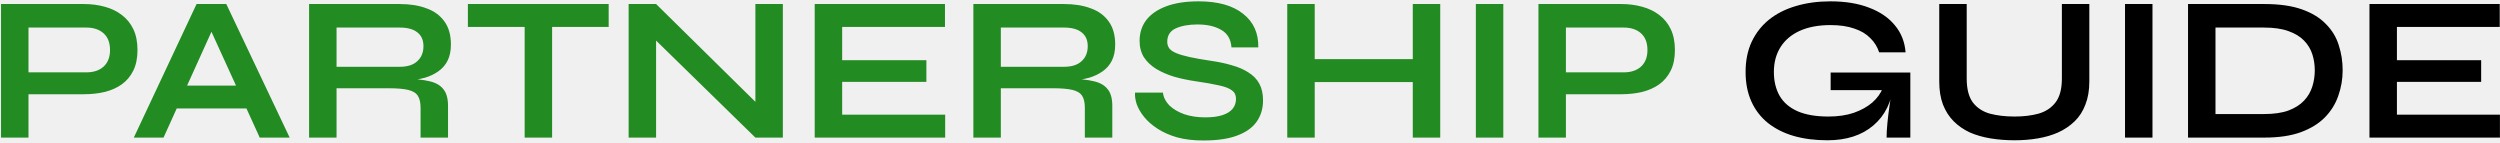
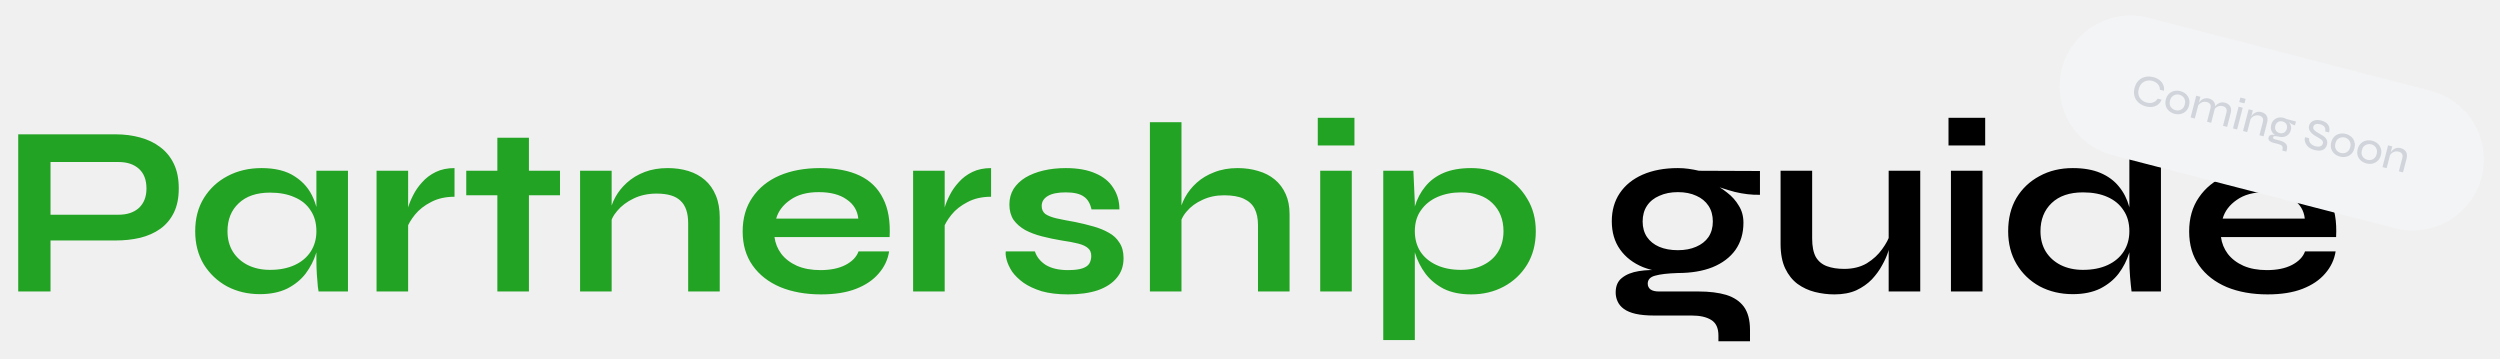
- <svg xmlns="http://www.w3.org/2000/svg" width="1211" height="69" viewBox="0 0 1211 69" fill="none">
-   <path d="M12.2 45.65V35.05H41.8C45.333 35.05 48.133 34.117 50.2 32.25C52.267 30.317 53.3 27.65 53.3 24.25C53.3 20.717 52.267 18.017 50.2 16.15C48.133 14.284 45.333 13.35 41.8 13.35H13.8V66.65H0.5V1.95H40.6C44.2 1.95 47.567 2.384 50.7 3.25C53.9 4.117 56.667 5.45 59 7.25C61.4 9.05 63.267 11.35 64.6 14.15C65.933 16.95 66.6 20.317 66.6 24.25C66.6 28.117 65.933 31.417 64.6 34.15C63.267 36.884 61.4 39.117 59 40.85C56.667 42.517 53.9 43.75 50.7 44.55C47.567 45.284 44.2 45.65 40.6 45.65H12.2ZM80.917 52.55V41.45H123.717V52.55H80.917ZM64.817 66.65L95.217 1.95H109.617L140.317 66.65H125.817L99.217 8.35H105.617L79.217 66.65H64.817ZM149.723 66.65V1.95H193.623C198.623 1.95 202.957 2.65 206.623 4.05C210.357 5.384 213.257 7.517 215.323 10.45C217.39 13.317 218.423 17.017 218.423 21.55C218.423 24.617 217.89 27.217 216.823 29.35C215.757 31.484 214.257 33.217 212.323 34.55C210.457 35.884 208.29 36.917 205.823 37.65C203.357 38.317 200.723 38.75 197.923 38.95L196.523 38.15C201.19 38.217 205.023 38.617 208.023 39.35C211.023 40.017 213.257 41.284 214.723 43.15C216.257 44.95 217.023 47.65 217.023 51.25V66.65H203.723V52.15C203.723 49.684 203.29 47.784 202.423 46.45C201.557 45.05 199.99 44.084 197.723 43.55C195.523 43.017 192.323 42.75 188.123 42.75H163.023V66.65H149.723ZM163.023 32.35H193.623C197.357 32.35 200.19 31.45 202.123 29.65C204.123 27.85 205.123 25.417 205.123 22.35C205.123 19.417 204.123 17.184 202.123 15.65C200.19 14.117 197.357 13.35 193.623 13.35H163.023V32.35ZM226.641 1.95H294.841V13.05H226.641V1.95ZM254.141 11.65H267.441V66.65H254.141V11.65ZM370.109 53.45L365.909 55.15V1.95H379.209V66.65H365.909L313.609 15.55L317.809 13.85V66.65H304.509V1.95H317.809L370.109 53.45ZM407.945 39.65V55.55H457.845V66.65H394.645V1.95H457.745V13.05H407.945V29.15H448.745V39.65H407.945ZM471.501 66.65V1.95H515.401C520.401 1.95 524.734 2.65 528.401 4.05C532.134 5.384 535.034 7.517 537.101 10.45C539.167 13.317 540.201 17.017 540.201 21.55C540.201 24.617 539.667 27.217 538.601 29.35C537.534 31.484 536.034 33.217 534.101 34.55C532.234 35.884 530.067 36.917 527.601 37.65C525.134 38.317 522.501 38.75 519.701 38.95L518.301 38.15C522.967 38.217 526.801 38.617 529.801 39.35C532.801 40.017 535.034 41.284 536.501 43.15C538.034 44.95 538.801 47.65 538.801 51.25V66.65H525.501V52.15C525.501 49.684 525.067 47.784 524.201 46.45C523.334 45.05 521.767 44.084 519.501 43.55C517.301 43.017 514.101 42.75 509.901 42.75H484.801V66.65H471.501ZM484.801 32.35H515.401C519.134 32.35 521.967 31.45 523.901 29.65C525.901 27.85 526.901 25.417 526.901 22.35C526.901 19.417 525.901 17.184 523.901 15.65C521.967 14.117 519.134 13.35 515.401 13.35H484.801V32.35ZM549.818 44.85H563.318C563.585 47.117 564.618 49.184 566.418 51.05C568.285 52.85 570.718 54.284 573.718 55.35C576.718 56.35 580.085 56.85 583.818 56.85C587.218 56.85 590.018 56.484 592.218 55.75C594.418 55.017 596.051 53.984 597.118 52.65C598.185 51.317 598.718 49.717 598.718 47.85C598.718 46.05 598.051 44.684 596.718 43.75C595.385 42.75 593.285 41.95 590.418 41.35C587.551 40.684 583.785 40.017 579.118 39.35C575.451 38.817 571.985 38.084 568.718 37.15C565.451 36.15 562.551 34.884 560.018 33.35C557.551 31.817 555.585 29.95 554.118 27.75C552.718 25.484 552.018 22.817 552.018 19.75C552.018 15.95 553.085 12.617 555.218 9.75C557.418 6.884 560.651 4.65 564.918 3.05C569.185 1.45 574.418 0.65 580.618 0.65C589.951 0.65 597.118 2.65 602.118 6.65C607.185 10.584 609.651 16.017 609.518 22.95H596.518C596.251 19.017 594.585 16.184 591.518 14.45C588.518 12.717 584.718 11.85 580.118 11.85C575.851 11.85 572.318 12.484 569.518 13.75C566.785 15.017 565.418 17.184 565.418 20.25C565.418 21.45 565.751 22.517 566.418 23.45C567.085 24.317 568.218 25.084 569.818 25.75C571.418 26.417 573.585 27.05 576.318 27.65C579.051 28.25 582.451 28.85 586.518 29.45C590.318 29.984 593.751 30.717 596.818 31.65C599.951 32.517 602.618 33.684 604.818 35.15C607.085 36.55 608.818 38.35 610.018 40.55C611.218 42.75 611.818 45.45 611.818 48.65C611.818 52.584 610.785 56.017 608.718 58.95C606.718 61.817 603.585 64.05 599.318 65.65C595.118 67.25 589.651 68.05 582.918 68.05C578.118 68.05 573.885 67.55 570.218 66.55C566.551 65.484 563.385 64.084 560.718 62.35C558.051 60.617 555.885 58.717 554.218 56.65C552.551 54.584 551.351 52.517 550.618 50.45C549.951 48.384 549.685 46.517 549.818 44.85ZM635.252 28.65H686.552V39.75H635.252V28.65ZM684.352 1.95H697.652V66.65H684.352V1.95ZM623.552 1.95H636.852V66.65H623.552V1.95ZM714.905 1.95H728.205V66.65H714.905V1.95ZM756.927 45.65V35.05H786.527C790.06 35.05 792.86 34.117 794.927 32.25C796.993 30.317 798.027 27.65 798.027 24.25C798.027 20.717 796.993 18.017 794.927 16.15C792.86 14.284 790.06 13.35 786.527 13.35H758.527V66.65H745.227V1.95H785.327C788.927 1.95 792.293 2.384 795.427 3.25C798.627 4.117 801.393 5.45 803.727 7.25C806.127 9.05 807.993 11.35 809.327 14.15C810.66 16.95 811.327 20.317 811.327 24.25C811.327 28.117 810.66 31.417 809.327 34.15C807.993 36.884 806.127 39.117 803.727 40.85C801.393 42.517 798.627 43.75 795.427 44.55C792.293 45.284 788.927 45.65 785.327 45.65H756.927Z" fill="#228B22" />
-   <path d="M885.166 67.95C879.166 67.95 873.732 67.25 868.866 65.85C864.066 64.45 859.899 62.35 856.366 59.55C852.899 56.75 850.232 53.284 848.366 49.15C846.499 45.017 845.566 40.25 845.566 34.85C845.566 29.384 846.532 24.55 848.466 20.35C850.466 16.084 853.266 12.484 856.866 9.55C860.532 6.617 864.866 4.417 869.866 2.95C874.932 1.417 880.532 0.65 886.666 0.65C893.932 0.65 900.199 1.684 905.466 3.75C910.732 5.75 914.866 8.584 917.866 12.25C920.932 15.917 922.666 20.284 923.066 25.35H910.266C909.399 22.684 907.966 20.384 905.966 18.45C904.032 16.45 901.466 14.917 898.266 13.85C895.066 12.717 891.199 12.15 886.666 12.15C880.866 12.15 875.899 13.084 871.766 14.95C867.699 16.817 864.599 19.45 862.466 22.85C860.332 26.25 859.266 30.25 859.266 34.85C859.266 39.317 860.199 43.184 862.066 46.45C863.932 49.65 866.799 52.117 870.666 53.85C874.599 55.584 879.599 56.45 885.666 56.45C890.332 56.45 894.432 55.85 897.966 54.65C901.566 53.384 904.566 51.717 906.966 49.65C909.366 47.517 911.066 45.15 912.066 42.55L917.266 40.65C916.399 49.25 913.132 55.95 907.466 60.75C901.866 65.55 894.432 67.95 885.166 67.95ZM913.866 66.65C913.866 64.584 913.999 62.217 914.266 59.55C914.532 56.817 914.866 54.084 915.266 51.35C915.666 48.55 916.032 45.984 916.366 43.65H886.766V35.15H925.366V66.65H913.866ZM998.772 38.05V1.95H1012.07V39.45C1012.07 43.717 1011.44 47.45 1010.17 50.65C1008.97 53.85 1007.24 56.55 1004.97 58.75C1002.71 60.95 1000.04 62.75 996.972 64.15C993.972 65.484 990.672 66.45 987.072 67.05C983.539 67.65 979.805 67.95 975.872 67.95C971.805 67.95 967.939 67.65 964.272 67.05C960.605 66.45 957.239 65.484 954.172 64.15C951.172 62.75 948.572 60.95 946.372 58.75C944.172 56.55 942.439 53.85 941.172 50.65C939.972 47.45 939.372 43.717 939.372 39.45V1.95H952.672V38.05C952.672 43.117 953.672 46.984 955.672 49.65C957.672 52.25 960.405 54.05 963.872 55.05C967.405 55.984 971.405 56.45 975.872 56.45C980.205 56.45 984.072 55.984 987.472 55.05C990.939 54.05 993.672 52.25 995.672 49.65C997.739 46.984 998.772 43.117 998.772 38.05ZM1029.36 1.95H1042.66V66.65H1029.36V1.95ZM1096.88 1.95C1104.15 1.95 1110.21 2.817 1115.08 4.55C1119.95 6.284 1123.81 8.65 1126.68 11.65C1129.61 14.584 1131.68 17.984 1132.88 21.85C1134.15 25.717 1134.78 29.784 1134.78 34.05C1134.78 38.317 1134.08 42.417 1132.68 46.35C1131.35 50.284 1129.18 53.784 1126.18 56.85C1123.25 59.85 1119.35 62.25 1114.48 64.05C1109.68 65.784 1103.81 66.65 1096.88 66.65H1059.88V1.95H1096.88ZM1073.18 55.25H1096.58C1101.38 55.25 1105.35 54.684 1108.48 53.55C1111.68 52.35 1114.21 50.75 1116.08 48.75C1117.95 46.75 1119.28 44.484 1120.08 41.95C1120.88 39.417 1121.28 36.784 1121.28 34.05C1121.28 31.317 1120.88 28.717 1120.08 26.25C1119.28 23.784 1117.95 21.584 1116.08 19.65C1114.21 17.717 1111.68 16.184 1108.48 15.05C1105.35 13.917 1101.38 13.35 1096.58 13.35H1073.18V55.25ZM1161.07 39.65V55.55H1210.97V66.65H1147.77V1.95H1210.87V13.05H1161.07V29.15H1201.87V39.65H1161.07Z" fill="black" />
+ <svg xmlns="http://www.w3.org/2000/svg" width="669" height="96" viewBox="0 0 669 96" fill="none">
+   <g clip-path="url(#clip0_16424_172908)">
+     <path d="M12.48 64.35V57.46H31.72C34.017 57.46 35.837 56.853 37.18 55.64C38.523 54.383 39.195 52.65 39.195 50.44C39.195 48.143 38.523 46.388 37.18 45.175C35.837 43.962 34.017 43.355 31.72 43.355H13.52V78H4.875V35.945H30.94C33.28 35.945 35.468 36.227 37.505 36.79C39.585 37.353 41.383 38.22 42.9 39.39C44.46 40.56 45.673 42.055 46.54 43.875C47.407 45.695 47.84 47.883 47.84 50.44C47.84 52.953 47.407 55.098 46.54 56.875C45.673 58.652 44.46 60.103 42.9 61.23C41.383 62.313 39.585 63.115 37.505 63.635C35.468 64.112 33.28 64.35 30.94 64.35H12.48ZM69.523 78.715C66.316 78.715 63.391 78.022 60.748 76.635C58.148 75.205 56.068 73.233 54.508 70.72C52.991 68.163 52.233 65.217 52.233 61.88C52.233 58.457 53.013 55.488 54.573 52.975C56.133 50.462 58.234 48.512 60.878 47.125C63.564 45.695 66.598 44.98 69.978 44.98C73.704 44.98 76.694 45.738 78.948 47.255C81.244 48.728 82.913 50.743 83.953 53.3C84.993 55.857 85.513 58.717 85.513 61.88C85.513 63.787 85.209 65.737 84.603 67.73C83.996 69.68 83.064 71.5 81.808 73.19C80.551 74.837 78.904 76.18 76.868 77.22C74.831 78.217 72.383 78.715 69.523 78.715ZM72.253 72.215C74.809 72.215 77.019 71.782 78.883 70.915C80.746 70.048 82.176 68.835 83.173 67.275C84.169 65.715 84.668 63.917 84.668 61.88C84.668 59.67 84.148 57.807 83.108 56.29C82.111 54.73 80.681 53.56 78.818 52.78C76.998 51.957 74.809 51.545 72.253 51.545C68.656 51.545 65.861 52.498 63.868 54.405C61.874 56.268 60.878 58.76 60.878 61.88C60.878 63.96 61.354 65.78 62.308 67.34C63.261 68.857 64.583 70.048 66.273 70.915C68.006 71.782 69.999 72.215 72.253 72.215ZM84.668 45.695H93.118V78H85.253C85.253 78 85.188 77.588 85.058 76.765C84.971 75.898 84.884 74.815 84.798 73.515C84.711 72.215 84.668 70.937 84.668 69.68V45.695ZM100.765 45.695H109.215V78H100.765V45.695ZM121.63 52.65C119.204 52.65 117.102 53.127 115.325 54.08C113.549 54.99 112.119 56.117 111.035 57.46C109.952 58.803 109.194 60.103 108.76 61.36L108.695 57.785C108.739 57.265 108.912 56.507 109.215 55.51C109.519 54.47 109.974 53.365 110.58 52.195C111.187 50.982 111.989 49.833 112.985 48.75C113.982 47.623 115.195 46.713 116.625 46.02C118.055 45.327 119.724 44.98 121.63 44.98V52.65ZM124.77 45.695H149.86V52.26H124.77V45.695ZM133.09 36.855H141.54V78H133.09V36.855ZM155.228 45.695H163.678V78H155.228V45.695ZM178.693 44.98C180.686 44.98 182.528 45.24 184.218 45.76C185.908 46.28 187.381 47.082 188.638 48.165C189.895 49.248 190.87 50.635 191.563 52.325C192.256 53.972 192.603 55.943 192.603 58.24V78H184.153V59.735C184.153 57.005 183.481 55.012 182.138 53.755C180.838 52.455 178.693 51.805 175.703 51.805C173.45 51.805 171.413 52.238 169.593 53.105C167.773 53.972 166.3 55.077 165.173 56.42C164.046 57.72 163.396 59.085 163.223 60.515L163.158 57.2C163.375 55.683 163.873 54.21 164.653 52.78C165.433 51.35 166.473 50.05 167.773 48.88C169.116 47.667 170.698 46.713 172.518 46.02C174.338 45.327 176.396 44.98 178.693 44.98ZM229.741 67.275H237.931C237.585 69.485 236.653 71.457 235.136 73.19C233.663 74.923 231.648 76.288 229.091 77.285C226.535 78.282 223.415 78.78 219.731 78.78C215.615 78.78 211.975 78.13 208.811 76.83C205.648 75.487 203.178 73.558 201.401 71.045C199.625 68.532 198.736 65.498 198.736 61.945C198.736 58.392 199.603 55.358 201.336 52.845C203.07 50.288 205.475 48.338 208.551 46.995C211.671 45.652 215.311 44.98 219.471 44.98C223.718 44.98 227.25 45.652 230.066 46.995C232.883 48.338 234.963 50.375 236.306 53.105C237.693 55.792 238.278 59.237 238.061 63.44H207.251C207.468 65.087 208.075 66.582 209.071 67.925C210.111 69.268 211.498 70.33 213.231 71.11C215.008 71.89 217.11 72.28 219.536 72.28C222.223 72.28 224.455 71.825 226.231 70.915C228.051 69.962 229.221 68.748 229.741 67.275ZM219.081 51.415C215.961 51.415 213.426 52.108 211.476 53.495C209.526 54.838 208.27 56.507 207.706 58.5H229.676C229.46 56.333 228.42 54.622 226.556 53.365C224.736 52.065 222.245 51.415 219.081 51.415ZM244.349 45.695H252.799V78H244.349V45.695ZM265.214 52.65C262.788 52.65 260.686 53.127 258.909 54.08C257.133 54.99 255.703 56.117 254.619 57.46C253.536 58.803 252.778 60.103 252.344 61.36L252.279 57.785C252.323 57.265 252.496 56.507 252.799 55.51C253.103 54.47 253.558 53.365 254.164 52.195C254.771 50.982 255.573 49.833 256.569 48.75C257.566 47.623 258.779 46.713 260.209 46.02C261.639 45.327 263.308 44.98 265.214 44.98V52.65ZM269.138 67.275H276.938C277.415 68.748 278.39 69.962 279.863 70.915C281.38 71.825 283.351 72.28 285.778 72.28C287.425 72.28 288.703 72.128 289.613 71.825C290.523 71.522 291.151 71.088 291.498 70.525C291.845 69.918 292.018 69.247 292.018 68.51C292.018 67.6 291.736 66.907 291.173 66.43C290.61 65.91 289.743 65.498 288.573 65.195C287.403 64.892 285.908 64.61 284.088 64.35C282.268 64.047 280.513 63.678 278.823 63.245C277.133 62.812 275.638 62.248 274.338 61.555C273.038 60.818 271.998 59.908 271.218 58.825C270.481 57.698 270.113 56.333 270.113 54.73C270.113 53.17 270.481 51.783 271.218 50.57C271.998 49.357 273.06 48.338 274.403 47.515C275.79 46.692 277.393 46.063 279.213 45.63C281.076 45.197 283.07 44.98 285.193 44.98C288.4 44.98 291.065 45.457 293.188 46.41C295.311 47.32 296.893 48.62 297.933 50.31C299.016 51.957 299.558 53.863 299.558 56.03H292.083C291.736 54.427 291.043 53.278 290.003 52.585C288.963 51.848 287.36 51.48 285.193 51.48C283.07 51.48 281.466 51.805 280.383 52.455C279.3 53.105 278.758 53.993 278.758 55.12C278.758 56.03 279.083 56.745 279.733 57.265C280.426 57.742 281.423 58.132 282.723 58.435C284.066 58.738 285.735 59.063 287.728 59.41C289.418 59.757 291.021 60.147 292.538 60.58C294.098 61.013 295.485 61.577 296.698 62.27C297.911 62.92 298.865 63.808 299.558 64.935C300.295 66.018 300.663 67.405 300.663 69.095C300.663 71.175 300.056 72.93 298.843 74.36C297.673 75.79 295.983 76.895 293.773 77.675C291.563 78.412 288.92 78.78 285.843 78.78C283.113 78.78 280.751 78.498 278.758 77.935C276.808 77.328 275.183 76.57 273.883 75.66C272.583 74.707 271.565 73.71 270.828 72.67C270.135 71.587 269.658 70.568 269.398 69.615C269.138 68.662 269.051 67.882 269.138 67.275ZM336.638 78V60.255C336.638 58.478 336.334 57.005 335.728 55.835C335.121 54.665 334.146 53.777 332.803 53.17C331.503 52.563 329.748 52.26 327.538 52.26C325.414 52.26 323.486 52.672 321.753 53.495C320.019 54.275 318.611 55.315 317.528 56.615C316.444 57.872 315.838 59.215 315.708 60.645L315.643 57.07C315.859 55.64 316.358 54.21 317.138 52.78C317.918 51.35 318.958 50.05 320.258 48.88C321.558 47.71 323.118 46.778 324.938 46.085C326.801 45.348 328.881 44.98 331.178 44.98C333.171 44.98 335.013 45.24 336.703 45.76C338.393 46.237 339.866 46.995 341.123 48.035C342.379 49.075 343.354 50.375 344.048 51.935C344.741 53.452 345.088 55.25 345.088 57.33V78H336.638ZM307.713 78V32.695H316.163V78H307.713ZM362.452 31.525V38.935H352.637V31.525H362.452ZM353.287 45.695H361.737V78H353.287V45.695ZM393.69 78.78C390.83 78.78 388.381 78.282 386.345 77.285C384.351 76.245 382.726 74.902 381.47 73.255C380.213 71.565 379.281 69.723 378.675 67.73C378.068 65.737 377.765 63.787 377.765 61.88C377.765 59.497 378.046 57.287 378.61 55.25C379.216 53.213 380.148 51.437 381.405 49.92C382.661 48.36 384.286 47.147 386.28 46.28C388.316 45.413 390.786 44.98 393.69 44.98C396.94 44.98 399.865 45.695 402.465 47.125C405.065 48.555 407.123 50.548 408.64 53.105C410.2 55.618 410.98 58.543 410.98 61.88C410.98 65.303 410.2 68.293 408.64 70.85C407.08 73.363 405 75.313 402.4 76.7C399.8 78.087 396.896 78.78 393.69 78.78ZM390.96 72.215C393.256 72.215 395.25 71.782 396.94 70.915C398.673 70.048 399.995 68.857 400.905 67.34C401.858 65.78 402.335 63.96 402.335 61.88C402.335 58.76 401.338 56.247 399.345 54.34C397.395 52.433 394.6 51.48 390.96 51.48C388.663 51.48 386.561 51.892 384.655 52.715C382.791 53.538 381.318 54.73 380.235 56.29C379.151 57.807 378.61 59.67 378.61 61.88C378.61 63.96 379.108 65.78 380.105 67.34C381.101 68.857 382.531 70.048 384.395 70.915C386.258 71.782 388.446 72.215 390.96 72.215ZM370.16 45.695H378.22L378.61 54.275V91H370.16V45.695Z" fill="#23A323" />
+     <path d="M448.995 73.06C445.485 73.06 442.386 72.54 439.7 71.5C437.056 70.417 434.998 68.835 433.525 66.755C432.051 64.675 431.315 62.162 431.315 59.215C431.315 56.312 432.03 53.798 433.46 51.675C434.89 49.552 436.926 47.905 439.57 46.735C442.256 45.565 445.398 44.98 448.995 44.98C449.991 44.98 450.945 45.045 451.855 45.175C452.808 45.305 453.74 45.478 454.65 45.695L470.965 45.76V52.13C468.755 52.173 466.501 51.913 464.205 51.35C461.951 50.743 459.958 50.093 458.225 49.4L458.03 48.945C459.503 49.638 460.89 50.505 462.19 51.545C463.49 52.542 464.53 53.712 465.31 55.055C466.133 56.355 466.545 57.872 466.545 59.605C466.545 62.422 465.83 64.848 464.4 66.885C462.97 68.878 460.933 70.417 458.29 71.5C455.69 72.54 452.591 73.06 448.995 73.06ZM459.85 91.325V89.765C459.85 87.772 459.2 86.385 457.9 85.605C456.643 84.825 454.91 84.435 452.7 84.435H442.625C440.675 84.435 439.028 84.283 437.685 83.98C436.385 83.677 435.345 83.243 434.565 82.68C433.785 82.117 433.221 81.445 432.875 80.665C432.528 79.928 432.355 79.127 432.355 78.26C432.355 76.527 432.918 75.227 434.045 74.36C435.171 73.45 436.688 72.843 438.595 72.54C440.501 72.237 442.603 72.172 444.9 72.345L448.995 73.06C446.265 73.147 444.228 73.385 442.885 73.775C441.585 74.122 440.935 74.837 440.935 75.92C440.935 76.57 441.195 77.09 441.715 77.48C442.235 77.827 442.971 78 443.925 78H454.52C457.423 78 459.893 78.303 461.93 78.91C464.01 79.56 465.591 80.622 466.675 82.095C467.758 83.612 468.3 85.67 468.3 88.27V91.325H459.85ZM448.995 66.95C450.858 66.95 452.483 66.647 453.87 66.04C455.3 65.433 456.405 64.567 457.185 63.44C457.965 62.27 458.355 60.883 458.355 59.28C458.355 57.633 457.965 56.225 457.185 55.055C456.405 53.885 455.321 52.997 453.935 52.39C452.548 51.74 450.901 51.415 448.995 51.415C447.131 51.415 445.485 51.74 444.055 52.39C442.625 52.997 441.52 53.885 440.74 55.055C439.96 56.225 439.57 57.633 439.57 59.28C439.57 60.883 439.96 62.27 440.74 63.44C441.52 64.567 442.603 65.433 443.99 66.04C445.42 66.647 447.088 66.95 448.995 66.95ZM513.858 78H505.408V45.695H513.858V78ZM505.863 62.465L505.928 64.675C505.841 65.282 505.625 66.17 505.278 67.34C504.931 68.467 504.39 69.68 503.653 70.98C502.96 72.28 502.05 73.537 500.923 74.75C499.796 75.92 498.41 76.895 496.763 77.675C495.116 78.412 493.166 78.78 490.913 78.78C489.136 78.78 487.381 78.563 485.648 78.13C483.958 77.697 482.42 76.982 481.033 75.985C479.646 74.945 478.541 73.558 477.718 71.825C476.895 70.092 476.483 67.903 476.483 65.26V45.695H484.933V63.83C484.933 65.91 485.258 67.557 485.908 68.77C486.601 69.94 487.598 70.763 488.898 71.24C490.198 71.717 491.736 71.955 493.513 71.955C495.853 71.955 497.868 71.457 499.558 70.46C501.248 69.42 502.613 68.163 503.653 66.69C504.736 65.217 505.473 63.808 505.863 62.465ZM531.236 31.525V38.935H521.421V31.525H531.236ZM522.071 45.695H530.521V78H522.071V45.695ZM554.674 78.715C551.424 78.715 548.477 78.022 545.834 76.635C543.234 75.205 541.176 73.233 539.659 70.72C538.142 68.163 537.384 65.217 537.384 61.88C537.384 58.457 538.121 55.488 539.594 52.975C541.111 50.462 543.169 48.512 545.769 47.125C548.369 45.695 551.337 44.98 554.674 44.98C557.577 44.98 560.047 45.413 562.084 46.28C564.121 47.147 565.767 48.36 567.024 49.92C568.281 51.437 569.191 53.213 569.754 55.25C570.361 57.287 570.664 59.497 570.664 61.88C570.664 63.787 570.361 65.737 569.754 67.73C569.147 69.68 568.216 71.5 566.959 73.19C565.702 74.837 564.056 76.18 562.019 77.22C559.982 78.217 557.534 78.715 554.674 78.715ZM557.404 72.215C559.961 72.215 562.171 71.782 564.034 70.915C565.897 70.048 567.327 68.835 568.324 67.275C569.321 65.715 569.819 63.917 569.819 61.88C569.819 59.67 569.299 57.807 568.259 56.29C567.262 54.73 565.832 53.538 563.969 52.715C562.149 51.892 559.961 51.48 557.404 51.48C553.807 51.48 551.012 52.433 549.019 54.34C547.026 56.247 546.029 58.76 546.029 61.88C546.029 63.96 546.506 65.78 547.459 67.34C548.412 68.857 549.734 70.048 551.424 70.915C553.157 71.782 555.151 72.215 557.404 72.215ZM569.819 32.695H578.269V78H570.404C570.274 77.003 570.144 75.725 570.014 74.165C569.884 72.562 569.819 71.067 569.819 69.68V32.695ZM616.822 67.275H625.012C624.665 69.485 623.733 71.457 622.217 73.19C620.743 74.923 618.728 76.288 616.172 77.285C613.615 78.282 610.495 78.78 606.812 78.78C602.695 78.78 599.055 78.13 595.892 76.83C592.728 75.487 590.258 73.558 588.482 71.045C586.705 68.532 585.817 65.498 585.817 61.945C585.817 58.392 586.683 55.358 588.417 52.845C590.15 50.288 592.555 48.338 595.632 46.995C598.752 45.652 602.392 44.98 606.552 44.98C610.798 44.98 614.33 45.652 617.147 46.995C619.963 48.338 622.043 50.375 623.387 53.105C624.773 55.792 625.358 59.237 625.142 63.44H594.332C594.548 65.087 595.155 66.582 596.152 67.925C597.192 69.268 598.578 70.33 600.312 71.11C602.088 71.89 604.19 72.28 606.617 72.28C609.303 72.28 611.535 71.825 613.312 70.915C615.132 69.962 616.302 68.748 616.822 67.275ZM606.162 51.415C603.042 51.415 600.507 52.108 598.557 53.495C596.607 54.838 595.35 56.507 594.787 58.5H616.757C616.54 56.333 615.5 54.622 613.637 53.365C611.817 52.065 609.325 51.415 606.162 51.415Z" fill="black" />
+     <g clip-path="url(#clip1_16424_172908)">
+       <rect x="556.515" width="116" height="38" rx="19" transform="rotate(14.5 556.515 0)" fill="#F3F4F6" />
+       <path d="M578.454 26.665C578.237 27.215 577.917 27.651 577.493 27.974C577.077 28.298 576.588 28.504 576.026 28.591C575.463 28.678 574.859 28.638 574.213 28.471C573.63 28.32 573.116 28.091 572.672 27.785C572.235 27.482 571.882 27.116 571.61 26.689C571.339 26.262 571.164 25.78 571.086 25.246C571.011 24.703 571.052 24.128 571.209 23.521C571.368 22.906 571.611 22.384 571.938 21.953C572.265 21.523 572.651 21.187 573.096 20.945C573.542 20.695 574.03 20.543 574.559 20.489C575.095 20.436 575.656 20.486 576.239 20.637C576.893 20.806 577.444 21.069 577.891 21.425C578.341 21.774 578.668 22.195 578.873 22.688C579.087 23.175 579.156 23.712 579.079 24.298L578.005 24.02C577.998 23.629 577.911 23.274 577.744 22.957C577.577 22.64 577.344 22.371 577.043 22.153C576.745 21.926 576.389 21.759 575.977 21.653C575.447 21.516 574.936 21.504 574.441 21.617C573.947 21.73 573.512 21.966 573.137 22.326C572.769 22.687 572.504 23.183 572.341 23.814C572.18 24.436 572.172 24.999 572.316 25.501C572.47 25.998 572.735 26.415 573.113 26.754C573.492 27.084 573.947 27.318 574.476 27.455C574.889 27.562 575.275 27.591 575.636 27.543C576.005 27.498 576.34 27.377 576.64 27.18C576.94 26.983 577.19 26.72 577.392 26.39L578.454 26.665ZM581.907 30.46C581.339 30.314 580.849 30.058 580.436 29.694C580.024 29.33 579.736 28.886 579.573 28.362C579.409 27.838 579.409 27.261 579.572 26.631C579.737 25.992 580.018 25.484 580.415 25.105C580.814 24.718 581.282 24.465 581.819 24.347C582.356 24.228 582.909 24.242 583.477 24.39C584.045 24.536 584.532 24.791 584.936 25.153C585.341 25.515 585.624 25.962 585.785 26.494C585.949 27.017 585.948 27.599 585.783 28.237C585.62 28.867 585.34 29.372 584.943 29.751C584.546 30.13 584.083 30.38 583.553 30.5C583.024 30.621 582.475 30.607 581.907 30.46ZM582.158 29.491C582.508 29.582 582.851 29.588 583.187 29.509C583.533 29.424 583.835 29.253 584.092 28.995C584.359 28.732 584.549 28.383 584.662 27.947C584.777 27.503 584.781 27.102 584.675 26.742C584.576 26.384 584.396 26.085 584.135 25.843C583.882 25.603 583.58 25.437 583.23 25.347C582.879 25.256 582.531 25.253 582.185 25.338C581.842 25.416 581.536 25.586 581.269 25.849C581.001 26.112 580.809 26.469 580.693 26.92C580.58 27.356 580.573 27.753 580.671 28.111C580.78 28.462 580.964 28.759 581.226 29.001C581.489 29.235 581.8 29.399 582.158 29.491ZM587.713 25.61L588.834 25.899L587.328 31.725L586.207 31.435L587.713 25.61ZM591.083 26.356C591.41 26.441 591.693 26.564 591.934 26.726C592.174 26.888 592.364 27.086 592.502 27.321C592.643 27.549 592.728 27.812 592.759 28.11C592.8 28.403 592.776 28.721 592.687 29.063L591.706 32.858L590.597 32.571L591.514 29.021C591.633 28.562 591.609 28.191 591.442 27.907C591.284 27.617 590.98 27.413 590.528 27.297C590.178 27.206 589.838 27.205 589.507 27.294C589.177 27.383 588.883 27.54 588.626 27.764C588.379 27.982 588.192 28.254 588.067 28.578L588.221 27.933C588.341 27.632 588.497 27.365 588.69 27.133C588.89 26.902 589.113 26.715 589.358 26.571C589.613 26.421 589.886 26.329 590.176 26.296C590.469 26.256 590.771 26.276 591.083 26.356ZM595.356 27.462C595.683 27.546 595.966 27.669 596.207 27.831C596.447 27.993 596.637 28.191 596.775 28.427C596.916 28.654 597.001 28.917 597.032 29.215C597.073 29.508 597.049 29.826 596.96 30.168L595.979 33.963L594.87 33.676L595.787 30.127C595.906 29.667 595.882 29.296 595.715 29.012C595.557 28.722 595.253 28.518 594.801 28.402C594.451 28.311 594.111 28.31 593.78 28.399C593.45 28.488 593.156 28.645 592.899 28.869C592.652 29.087 592.465 29.359 592.34 29.683L592.497 29.026C592.617 28.725 592.772 28.462 592.963 28.238C593.163 28.007 593.39 27.821 593.643 27.679C593.898 27.529 594.17 27.437 594.461 27.404C594.754 27.364 595.052 27.383 595.356 27.462ZM600.92 26.459L600.609 27.662L599.219 27.302L599.53 26.1L600.92 26.459ZM599.049 28.541L600.158 28.828L598.651 34.654L597.542 34.367L599.049 28.541ZM601.737 29.236L602.858 29.526L601.351 35.352L600.23 35.062L601.737 29.236ZM605.106 29.983C605.433 30.068 605.717 30.191 605.957 30.353C606.198 30.515 606.387 30.713 606.526 30.948C606.666 31.175 606.752 31.438 606.783 31.737C606.823 32.03 606.799 32.347 606.711 32.69L605.729 36.484L604.62 36.197L605.538 32.648C605.657 32.189 605.632 31.817 605.465 31.533C605.308 31.243 605.003 31.04 604.552 30.923C604.201 30.833 603.861 30.832 603.531 30.921C603.201 31.01 602.907 31.166 602.65 31.391C602.402 31.609 602.216 31.88 602.09 32.205L602.245 31.56C602.364 31.259 602.52 30.992 602.713 30.759C602.914 30.529 603.137 30.342 603.382 30.197C603.636 30.047 603.909 29.956 604.2 29.923C604.493 29.883 604.795 29.903 605.106 29.983ZM609.779 36.56C609.296 36.435 608.878 36.223 608.523 35.924C608.169 35.625 607.919 35.257 607.775 34.821C607.638 34.387 607.638 33.905 607.775 33.376C607.909 32.855 608.142 32.437 608.472 32.124C608.804 31.803 609.195 31.593 609.644 31.493C610.103 31.388 610.582 31.399 611.08 31.528C611.228 31.566 611.365 31.614 611.491 31.672C611.62 31.722 611.741 31.782 611.855 31.853L614.401 32.511L614.129 33.562C613.779 33.471 613.439 33.322 613.112 33.112C612.792 32.905 612.516 32.701 612.286 32.5L612.266 32.433C612.494 32.641 612.68 32.872 612.822 33.124C612.966 33.369 613.057 33.63 613.094 33.905C613.14 34.174 613.124 34.461 613.046 34.764C612.913 35.278 612.681 35.691 612.351 36.005C612.029 36.32 611.64 36.522 611.185 36.612C610.738 36.704 610.269 36.687 609.779 36.56ZM610.72 40.291L610.789 40.022C610.892 39.625 610.856 39.313 610.682 39.086C610.509 38.858 610.212 38.69 609.792 38.581L608.426 38.228C608.138 38.153 607.898 38.067 607.708 37.968C607.518 37.868 607.369 37.755 607.261 37.628C607.15 37.508 607.081 37.374 607.053 37.225C607.023 37.085 607.028 36.936 607.069 36.781C607.147 36.477 607.3 36.272 607.527 36.164C607.754 36.057 608.016 36.021 608.314 36.057C608.615 36.084 608.907 36.156 609.193 36.272L609.779 36.56C609.329 36.469 608.979 36.424 608.73 36.426C608.48 36.428 608.329 36.53 608.277 36.732C608.247 36.849 608.269 36.954 608.344 37.048C608.42 37.143 608.543 37.212 608.714 37.256L610.139 37.625C610.582 37.739 610.961 37.895 611.275 38.093C611.596 38.3 611.819 38.561 611.945 38.876C612.077 39.201 612.082 39.597 611.961 40.064L611.829 40.578L610.72 40.291ZM610.023 35.614C610.303 35.687 610.571 35.694 610.827 35.635C611.093 35.571 611.325 35.444 611.524 35.255C611.724 35.058 611.867 34.796 611.951 34.469C612.038 34.134 612.041 33.832 611.961 33.562C611.892 33.287 611.755 33.06 611.552 32.883C611.35 32.698 611.11 32.57 610.829 32.497C610.549 32.425 610.272 32.419 609.999 32.482C609.735 32.538 609.503 32.665 609.303 32.862C609.102 33.059 608.958 33.329 608.869 33.672C608.785 33.998 608.782 34.297 608.862 34.567C608.944 34.828 609.085 35.052 609.286 35.237C609.49 35.414 609.735 35.54 610.023 35.614ZM616.839 36.704L617.913 36.982C617.858 37.292 617.888 37.594 618.002 37.889C618.127 38.179 618.326 38.434 618.601 38.655C618.884 38.877 619.236 39.043 619.656 39.152C620.022 39.246 620.339 39.274 620.606 39.236C620.874 39.197 621.088 39.107 621.249 38.966C621.42 38.819 621.536 38.625 621.599 38.384C621.661 38.142 621.644 37.935 621.548 37.76C621.454 37.578 621.287 37.406 621.046 37.244C620.808 37.075 620.506 36.893 620.141 36.699C619.821 36.525 619.508 36.336 619.204 36.133C618.909 35.924 618.645 35.693 618.411 35.442C618.185 35.192 618.018 34.921 617.912 34.628C617.815 34.328 617.812 34 617.905 33.642C618.004 33.261 618.198 32.941 618.489 32.684C618.782 32.42 619.154 32.246 619.608 32.164C620.07 32.076 620.594 32.108 621.177 32.259C622.08 32.492 622.703 32.894 623.045 33.464C623.396 34.036 623.465 34.698 623.255 35.449L622.204 35.177C622.317 34.642 622.248 34.221 621.995 33.915C621.744 33.601 621.369 33.379 620.871 33.251C620.443 33.14 620.054 33.135 619.704 33.235C619.356 33.328 619.134 33.561 619.037 33.935C618.995 34.098 618.993 34.251 619.031 34.394C619.071 34.529 619.159 34.668 619.297 34.811C619.434 34.955 619.627 35.108 619.875 35.272C620.131 35.438 620.451 35.629 620.835 35.845C621.129 35.995 621.405 36.162 621.665 36.346C621.932 36.531 622.162 36.736 622.353 36.96C622.544 37.183 622.673 37.441 622.739 37.732C622.812 38.025 622.801 38.358 622.704 38.732C622.602 39.129 622.411 39.466 622.132 39.742C621.855 40.011 621.485 40.189 621.022 40.277C620.569 40.359 620.019 40.317 619.373 40.15C618.86 40.017 618.429 39.835 618.082 39.604C617.743 39.375 617.472 39.122 617.269 38.846C617.074 38.571 616.934 38.294 616.849 38.015C616.771 37.737 616.733 37.483 616.735 37.25C616.745 37.02 616.779 36.838 616.839 36.704ZM626.167 41.907C625.599 41.76 625.108 41.504 624.696 41.14C624.284 40.776 623.996 40.332 623.832 39.808C623.669 39.284 623.668 38.707 623.832 38.077C623.997 37.439 624.278 36.93 624.675 36.551C625.073 36.164 625.542 35.912 626.079 35.793C626.616 35.675 627.169 35.689 627.737 35.836C628.305 35.983 628.791 36.237 629.196 36.599C629.601 36.961 629.884 37.408 630.045 37.94C630.208 38.464 630.208 39.045 630.043 39.683C629.88 40.313 629.6 40.818 629.203 41.197C628.806 41.576 628.342 41.826 627.813 41.946C627.284 42.067 626.735 42.054 626.167 41.907ZM626.417 40.938C626.768 41.028 627.111 41.034 627.447 40.955C627.793 40.87 628.094 40.699 628.352 40.441C628.619 40.178 628.809 39.829 628.922 39.393C629.037 38.95 629.041 38.548 628.934 38.188C628.836 37.831 628.656 37.531 628.395 37.289C628.141 37.049 627.839 36.884 627.489 36.793C627.139 36.703 626.791 36.7 626.445 36.785C626.101 36.862 625.796 37.032 625.528 37.295C625.261 37.558 625.069 37.915 624.952 38.367C624.84 38.803 624.832 39.199 624.931 39.557C625.039 39.909 625.224 40.206 625.485 40.448C625.749 40.682 626.059 40.845 626.417 40.938ZM633.247 43.738C632.679 43.591 632.188 43.335 631.776 42.971C631.364 42.607 631.076 42.163 630.912 41.639C630.749 41.115 630.749 40.538 630.912 39.908C631.077 39.27 631.358 38.761 631.755 38.382C632.154 37.995 632.622 37.743 633.159 37.624C633.696 37.506 634.249 37.52 634.817 37.667C635.385 37.814 635.872 38.068 636.276 38.43C636.681 38.792 636.964 39.239 637.125 39.771C637.289 40.295 637.288 40.876 637.123 41.514C636.96 42.145 636.68 42.649 636.283 43.028C635.886 43.407 635.423 43.657 634.893 43.777C634.364 43.898 633.815 43.885 633.247 43.738ZM633.498 42.769C633.848 42.859 634.191 42.865 634.527 42.786C634.873 42.701 635.174 42.53 635.432 42.273C635.699 42.01 635.889 41.66 636.002 41.224C636.117 40.781 636.121 40.379 636.015 40.019C635.916 39.662 635.736 39.362 635.475 39.12C635.221 38.88 634.92 38.715 634.569 38.624C634.219 38.534 633.871 38.531 633.525 38.616C633.181 38.693 632.876 38.863 632.609 39.126C632.341 39.389 632.149 39.746 632.033 40.198C631.92 40.634 631.913 41.03 632.011 41.388C632.119 41.74 632.304 42.037 632.566 42.279C632.829 42.513 633.139 42.676 633.498 42.769ZM639.053 38.887L640.174 39.177L638.667 45.003L637.547 44.713L639.053 38.887ZM642.422 39.634C642.749 39.718 643.033 39.842 643.274 40.003C643.514 40.165 643.704 40.364 643.842 40.599C643.983 40.826 644.068 41.089 644.099 41.388C644.139 41.68 644.115 41.998 644.027 42.34L643.046 46.135L641.936 45.848L642.854 42.299C642.973 41.84 642.949 41.468 642.781 41.184C642.624 40.894 642.319 40.691 641.868 40.574C641.518 40.483 641.177 40.483 640.847 40.572C640.517 40.661 640.223 40.817 639.966 41.041C639.718 41.26 639.532 41.531 639.407 41.856L639.561 41.211C639.68 40.909 639.837 40.642 640.03 40.41C640.23 40.18 640.453 39.992 640.698 39.848C640.953 39.698 641.225 39.607 641.516 39.574C641.809 39.533 642.111 39.553 642.422 39.634Z" fill="#D1D5DB" />
+     </g>
+   </g>
+   <defs>
+     <clipPath id="clip0_16424_172908">
+       <rect width="668.82" height="96" fill="white" />
+     </clipPath>
+     <clipPath id="clip1_16424_172908">
+       <rect x="556.515" width="116" height="38" rx="19" transform="rotate(14.5 556.515 0)" fill="white" />
+     </clipPath>
+   </defs>
</svg>
